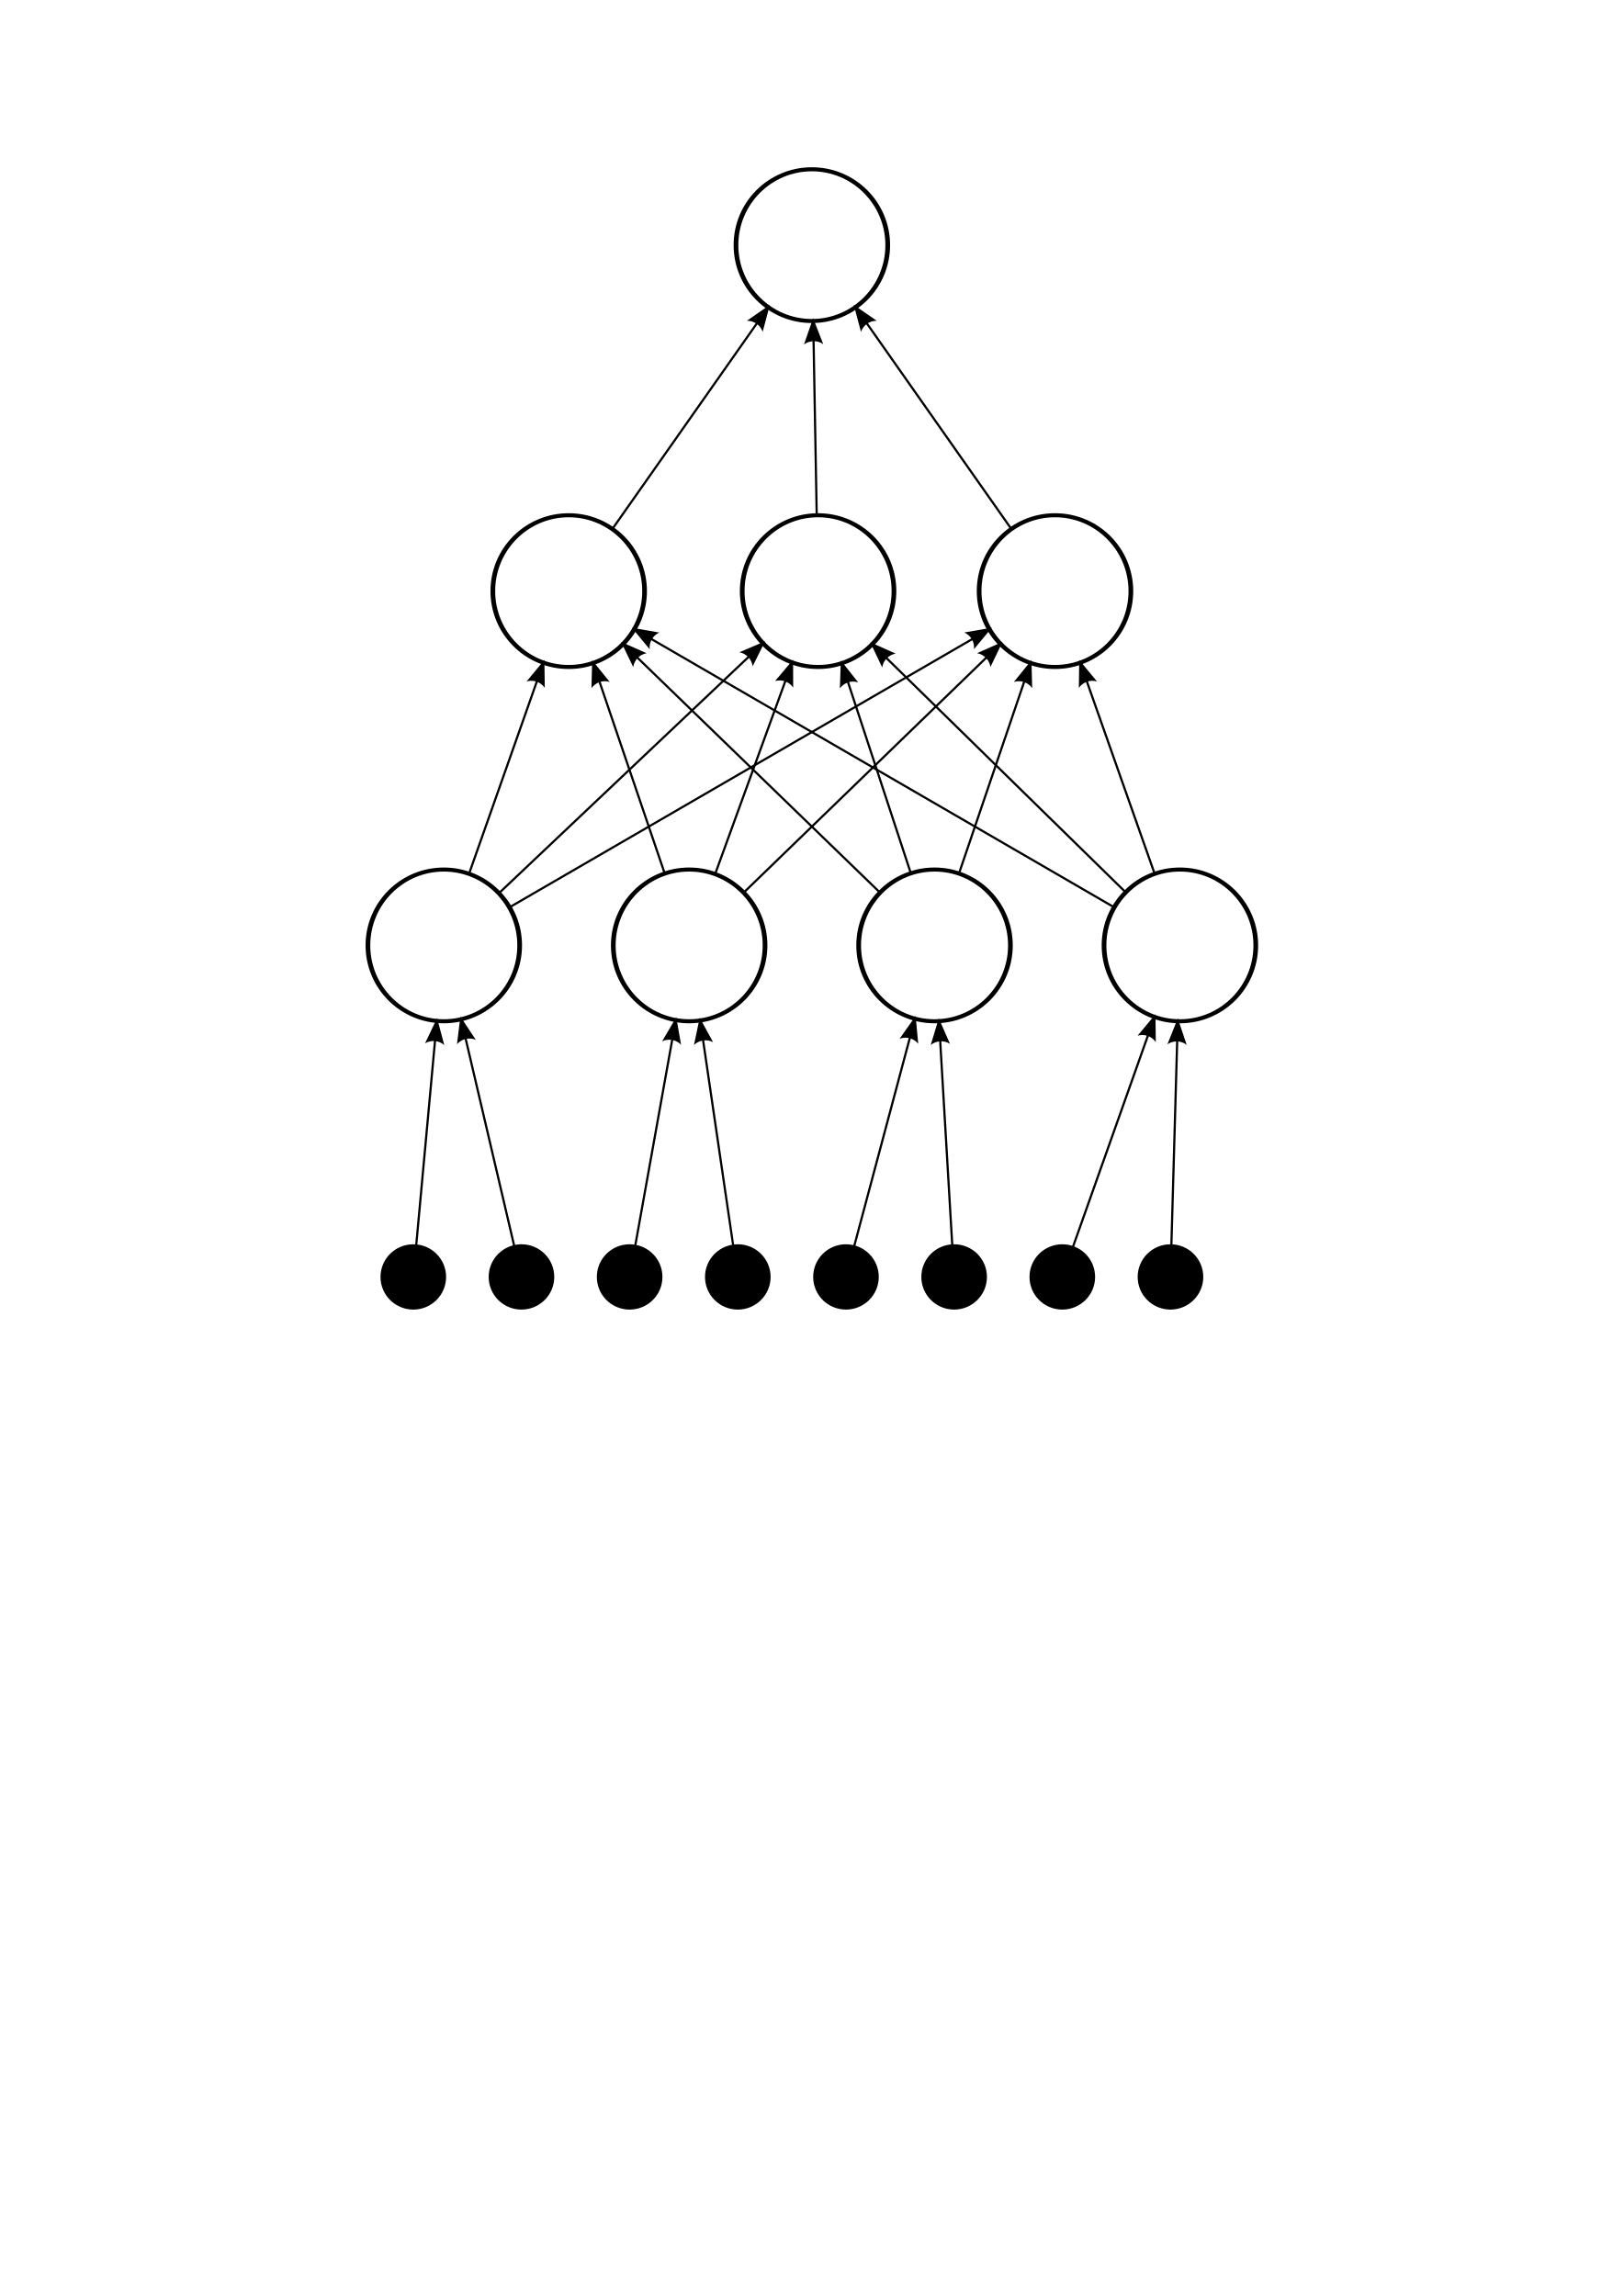
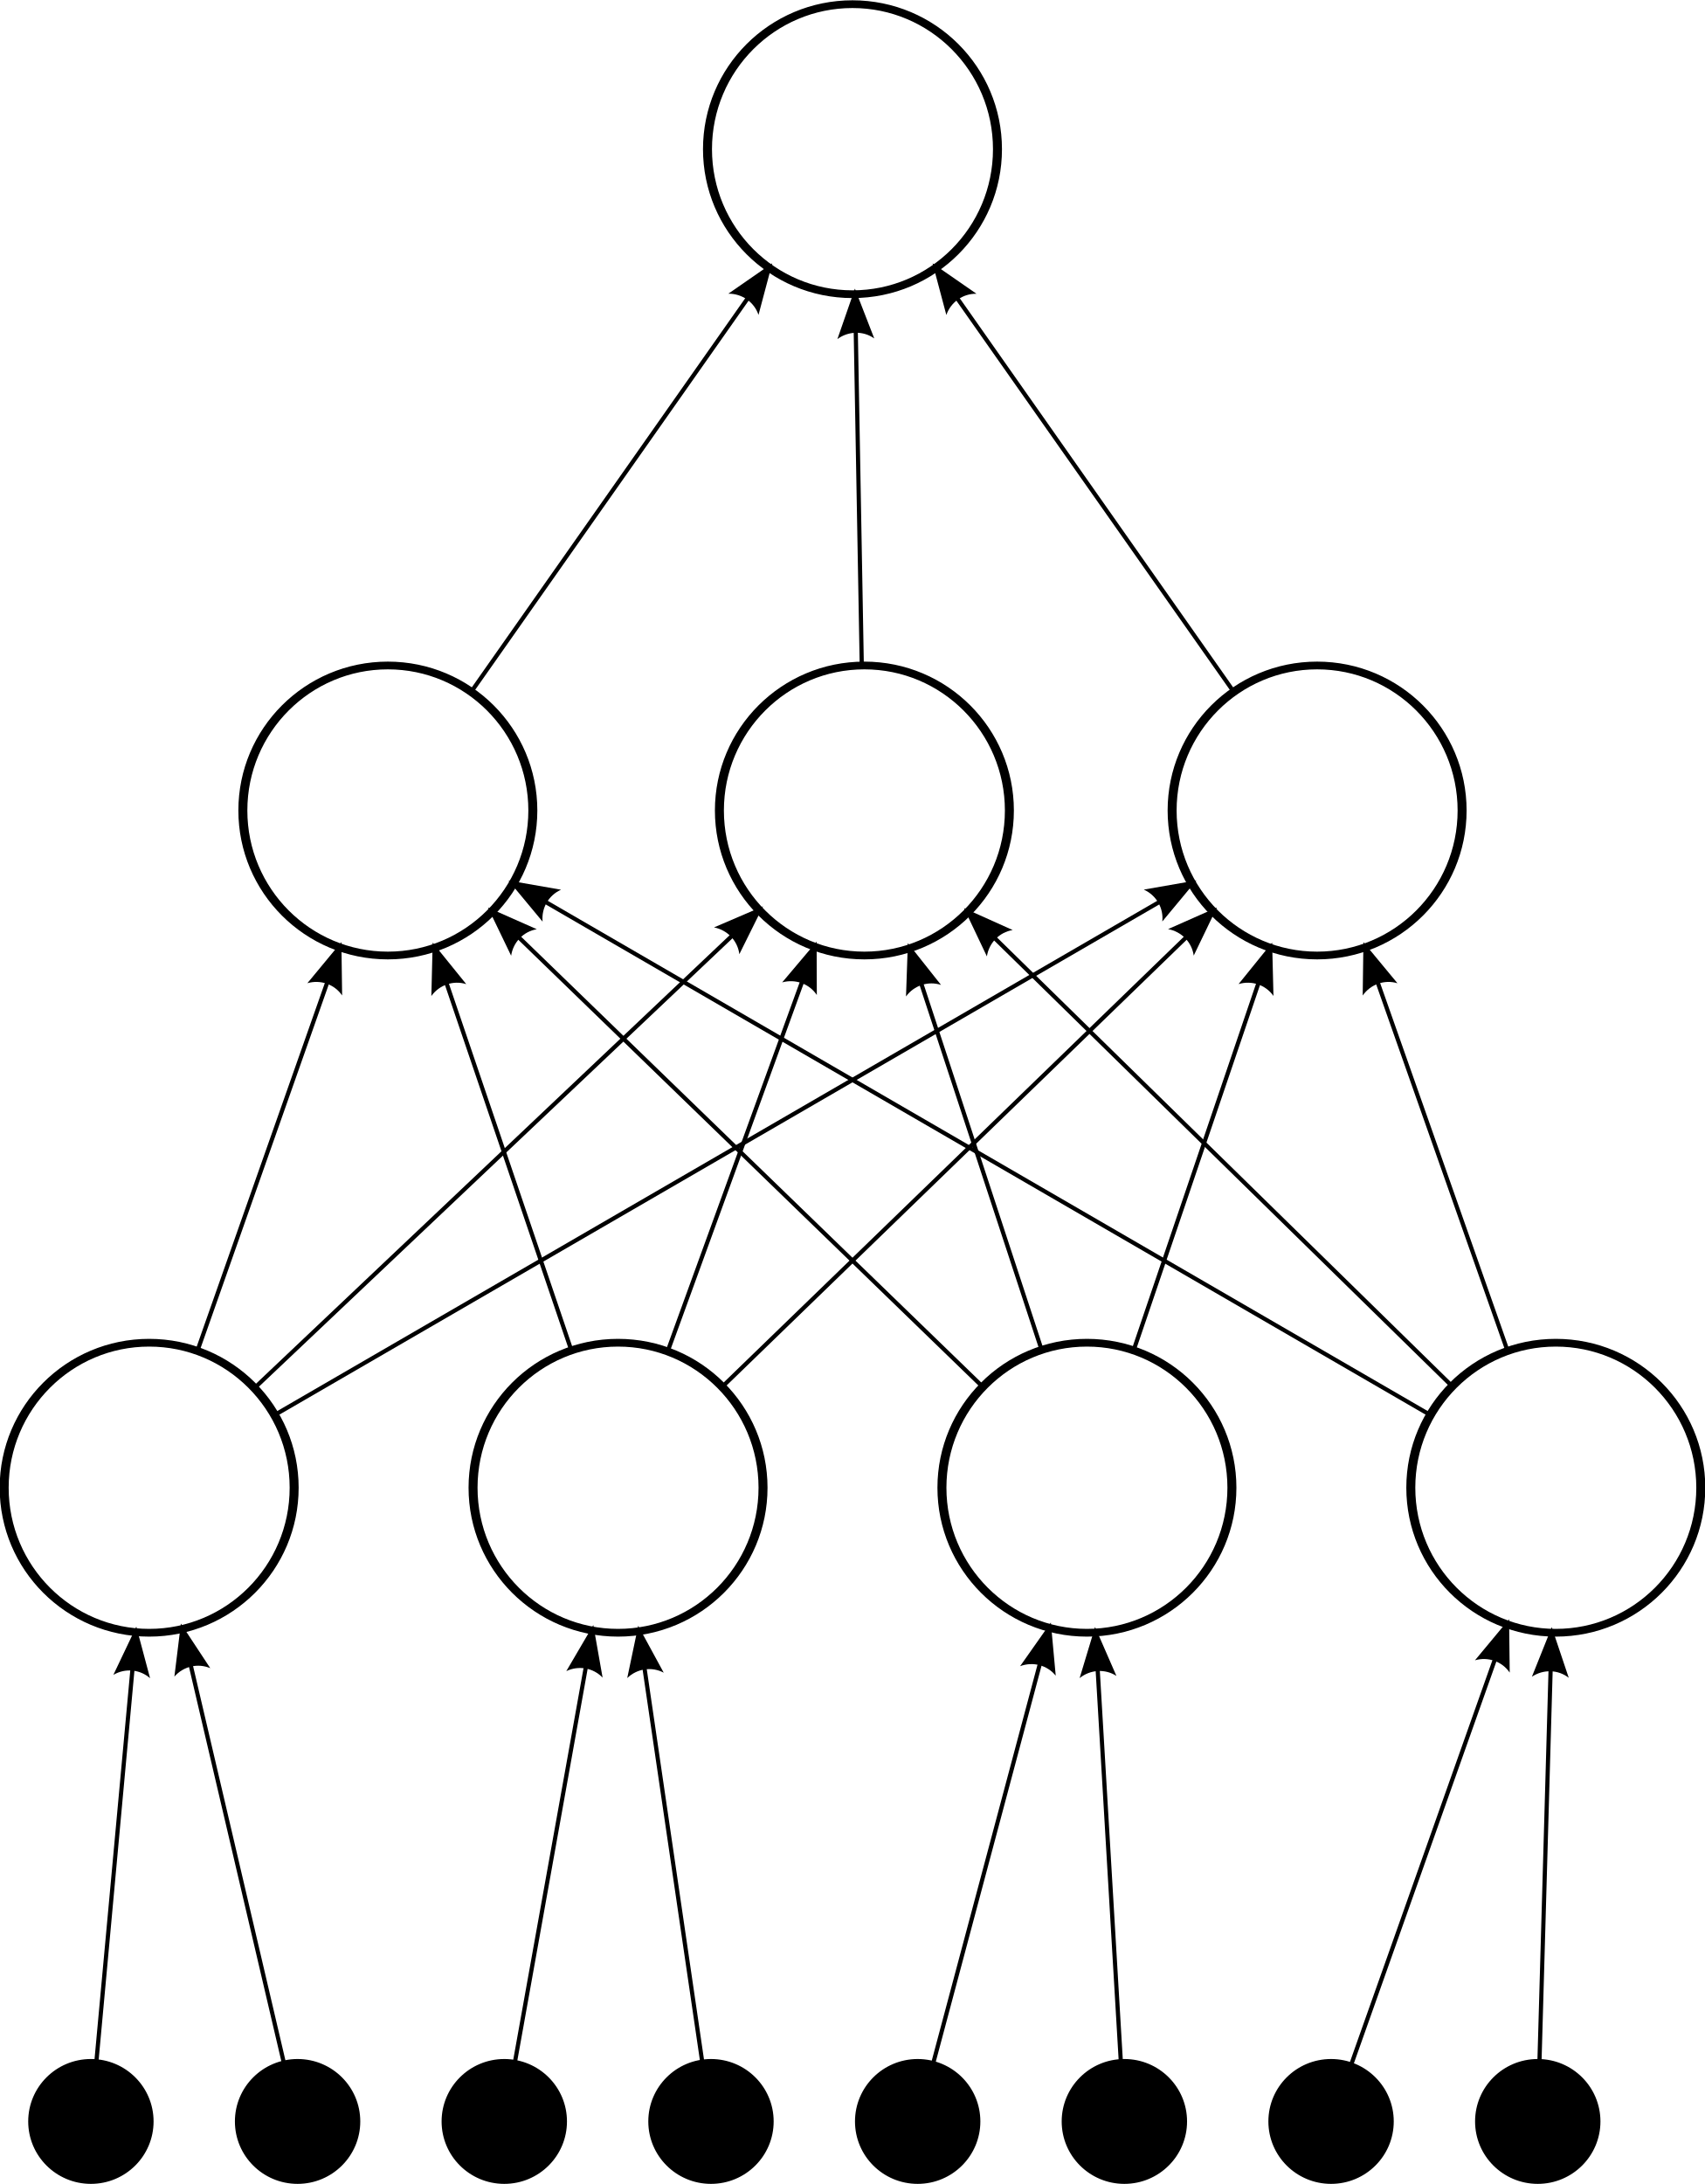
- <svg xmlns="http://www.w3.org/2000/svg" width="744.094" height="1052.362" id="svg2" version="1.1">
+ <svg xmlns="http://www.w3.org/2000/svg" width="408.883" height="523.685" id="svg2" version="1.1">
  <defs id="defs4">
-     <marker orient="auto" refY="0.0" refX="0.0" id="Arrow2Lend" style="overflow:visible;">
-       <path id="path3979" style="fill-rule:evenodd;stroke-width:0.625;stroke-linejoin:round;" d="M 8.719,4.034 L -2.207,0.016 L 8.719,-4.002 C 6.973,-1.63 6.983,1.616 8.719,4.034 z " transform="scale(1.1) rotate(180) translate(1,0)" />
+     <marker orient="auto" refY="0" refX="0" id="Arrow2Lend" style="overflow:visible">
+       <path id="path3979" style="fill-rule:evenodd;stroke-width:0.625;stroke-linejoin:round" d="M 8.719,4.034 -2.207,0.016 8.719,-4.002 c -1.745,2.372 -1.735,5.617 -6e-7,8.035 z" transform="matrix(-1.1,0,0,-1.1,-1.1,0)" />
    </marker>
-     <marker orient="auto" refY="0.0" refX="0.0" id="Arrow2Lstart" style="overflow:visible">
-       <path id="path3976" style="fill-rule:evenodd;stroke-width:0.625;stroke-linejoin:round" d="M 8.719,4.034 L -2.207,0.016 L 8.719,-4.002 C 6.973,-1.63 6.983,1.616 8.719,4.034 z " transform="scale(1.1) translate(1,0)" />
+     <marker orient="auto" refY="0" refX="0" id="Arrow2Lstart" style="overflow:visible">
+       <path id="path3976" style="fill-rule:evenodd;stroke-width:0.625;stroke-linejoin:round" d="M 8.719,4.034 -2.207,0.016 8.719,-4.002 c -1.745,2.372 -1.735,5.617 -6e-7,8.035 z" transform="matrix(1.1,0,0,1.1,1.1,0)" />
    </marker>
-     <marker orient="auto" refY="0.0" refX="0.0" id="Arrow1Lstart" style="overflow:visible">
-       <path id="path3958" d="M 0.0,0.0 L 5.0,-5.0 L -12.5,0.0 L 5.0,5.0 L 0.0,0.0 z " style="fill-rule:evenodd;stroke:#000000;stroke-width:1.0pt" transform="scale(0.8) translate(12.5,0)" />
+     <marker orient="auto" refY="0" refX="0" id="Arrow1Lstart" style="overflow:visible">
+       <path id="path3958" d="M 0,0 5,-5 -12.5,0 5,5 0,0 z" style="fill-rule:evenodd;stroke:#000000;stroke-width:1pt" transform="matrix(0.8,0,0,0.8,10,0)" />
    </marker>
  </defs>
-   <g id="layer1">
-     <path style="fill:none;stroke:#000000;stroke-width:4.384;stroke-linecap:round;stroke-linejoin:round;stroke-miterlimit:4;stroke-opacity:1;stroke-dasharray:none;stroke-dashoffset:0" id="path2999" d="m 361.429,283.076 a 70.714,82.143 0 1 1 -141.429,0 70.714,82.143 0 1 1 141.429,0 z" transform="matrix(0.4917236,0,0,0.4233098,60.42654,313.4949)" />
-     <path style="fill:none;stroke:#000000;stroke-width:4.384;stroke-linecap:round;stroke-linejoin:round;stroke-miterlimit:4;stroke-opacity:1;stroke-dasharray:none;stroke-dashoffset:0" id="path2999-9" d="m 361.429,283.076 a 70.714,82.143 0 1 1 -141.429,0 70.714,82.143 0 1 1 141.429,0 z" transform="matrix(0.4917236,0,0,0.4233098,172.873,313.4949)" />
-     <path style="fill:none;stroke:#000000;stroke-width:4.384;stroke-linecap:round;stroke-linejoin:round;stroke-miterlimit:4;stroke-opacity:1;stroke-dasharray:none;stroke-dashoffset:0" id="path2999-6" d="m 361.429,283.076 a 70.714,82.143 0 1 1 -141.429,0 70.714,82.143 0 1 1 141.429,0 z" transform="matrix(0.4917236,0,0,0.4233098,285.3194,313.4949)" />
-     <path style="fill:none;stroke:#000000;stroke-width:4.384;stroke-linecap:round;stroke-linejoin:round;stroke-miterlimit:4;stroke-opacity:1;stroke-dasharray:none;stroke-dashoffset:0" id="path2999-1" d="m 361.429,283.076 a 70.714,82.143 0 1 1 -141.429,0 70.714,82.143 0 1 1 141.429,0 z" transform="matrix(0.4917236,0,0,0.4233098,397.7658,313.4949)" />
-     <path style="fill:none;stroke:#000000;stroke-width:4.384;stroke-linecap:round;stroke-linejoin:round;stroke-miterlimit:4;stroke-opacity:1;stroke-dasharray:none;stroke-dashoffset:0" id="path2999-66" d="m 361.429,283.076 a 70.714,82.143 0 1 1 -141.429,0 70.714,82.143 0 1 1 141.429,0 z" transform="matrix(0.4917236,0,0,0.4233098,117.6676,151.1045)" />
-     <path style="fill:none;stroke:#000000;stroke-width:4.384;stroke-linecap:round;stroke-linejoin:round;stroke-miterlimit:4;stroke-opacity:1;stroke-dasharray:none;stroke-dashoffset:0" id="path2999-3" d="m 361.429,283.076 a 70.714,82.143 0 1 1 -141.429,0 70.714,82.143 0 1 1 141.429,0 z" transform="matrix(0.4917236,0,0,0.4233098,231.9533,151.1045)" />
-     <path style="fill:none;stroke:#000000;stroke-width:4.384;stroke-linecap:round;stroke-linejoin:round;stroke-miterlimit:4;stroke-opacity:1;stroke-dasharray:none;stroke-dashoffset:0" id="path2999-0" d="m 361.429,283.076 a 70.714,82.143 0 1 1 -141.429,0 70.714,82.143 0 1 1 141.429,0 z" transform="matrix(0.4917236,0,0,0.4233098,340.5247,151.1045)" />
-     <path style="fill:none;stroke:#000000;stroke-width:4.384;stroke-linecap:round;stroke-linejoin:round;stroke-miterlimit:4;stroke-opacity:1;stroke-dasharray:none;stroke-dashoffset:0" id="path2999-8" d="m 361.429,283.076 a 70.714,82.143 0 1 1 -141.429,0 70.714,82.143 0 1 1 141.429,0 z" transform="matrix(0.4917236,0,0,0.4233098,229.0962,-7.466879)" />
-     <path style="fill:#000000;fill-opacity:1;stroke:#000000;stroke-width:4.384;stroke-linecap:round;stroke-linejoin:round;stroke-miterlimit:4;stroke-opacity:1;stroke-dasharray:none;stroke-dashoffset:0" id="path2999-75" d="m 361.429,283.076 a 70.714,82.143 0 1 1 -141.429,0 70.714,82.143 0 1 1 141.429,0 z" transform="matrix(0.2061914,0,0,0.1775039,179.0305,535.0278)" />
-     <path style="fill:#000000;fill-opacity:1;stroke:#000000;stroke-width:4.384;stroke-linecap:round;stroke-linejoin:round;stroke-miterlimit:4;stroke-opacity:1;stroke-dasharray:none;stroke-dashoffset:0" id="path2999-75-4" d="m 361.429,283.076 a 70.714,82.143 0 1 1 -141.429,0 70.714,82.143 0 1 1 141.429,0 z" transform="matrix(0.2061914,0,0,0.1775039,327.7393,535.0278)" />
-     <path style="fill:#000000;fill-opacity:1;stroke:#000000;stroke-width:4.384;stroke-linecap:round;stroke-linejoin:round;stroke-miterlimit:4;stroke-opacity:1;stroke-dasharray:none;stroke-dashoffset:0" id="path2999-75-5" d="m 361.429,283.076 a 70.714,82.143 0 1 1 -141.429,0 70.714,82.143 0 1 1 141.429,0 z" transform="matrix(0.2061914,0,0,0.1775039,228.6001,535.0278)" />
-     <path style="fill:#000000;fill-opacity:1;stroke:#000000;stroke-width:4.384;stroke-linecap:round;stroke-linejoin:round;stroke-miterlimit:4;stroke-opacity:1;stroke-dasharray:none;stroke-dashoffset:0" id="path2999-75-3" d="m 361.429,283.076 a 70.714,82.143 0 1 1 -141.429,0 70.714,82.143 0 1 1 141.429,0 z" transform="matrix(0.2061914,0,0,0.1775039,426.8786,535.0278)" />
-     <path style="fill:#000000;fill-opacity:1;stroke:#000000;stroke-width:4.384;stroke-linecap:round;stroke-linejoin:round;stroke-miterlimit:4;stroke-opacity:1;stroke-dasharray:none;stroke-dashoffset:0" id="path2999-75-1" d="m 361.429,283.076 a 70.714,82.143 0 1 1 -141.429,0 70.714,82.143 0 1 1 141.429,0 z" transform="matrix(0.2061914,0,0,0.1775039,377.309,535.0278)" />
-     <path style="fill:#000000;fill-opacity:1;stroke:#000000;stroke-width:4.384;stroke-linecap:round;stroke-linejoin:round;stroke-miterlimit:4;stroke-opacity:1;stroke-dasharray:none;stroke-dashoffset:0" id="path2999-75-82" d="m 361.429,283.076 a 70.714,82.143 0 1 1 -141.429,0 70.714,82.143 0 1 1 141.429,0 z" transform="matrix(0.2061914,0,0,0.1775039,278.1697,535.0278)" />
+   <g id="layer1" transform="translate(-167.6057,-76.5903)">
+     <path style="fill:none;stroke:#000000;stroke-width:4.384;stroke-linecap:round;stroke-linejoin:round;stroke-miterlimit:4;stroke-opacity:1;stroke-dasharray:none;stroke-dashoffset:0" id="path2999" d="m 361.429,283.076 c 0,45.366 -31.66,82.143 -70.714,82.143 -39.054,0 -70.714,-36.777 -70.714,-82.143 0,-45.366 31.66,-82.143 70.714,-82.143 39.054,0 70.714,36.777 70.714,82.143 z" transform="matrix(0.4917236,0,0,0.4233098,60.42654,313.4949)" />
+     <path style="fill:none;stroke:#000000;stroke-width:4.384;stroke-linecap:round;stroke-linejoin:round;stroke-miterlimit:4;stroke-opacity:1;stroke-dasharray:none;stroke-dashoffset:0" id="path2999-9" d="m 361.429,283.076 c 0,45.366 -31.66,82.143 -70.714,82.143 -39.054,0 -70.714,-36.777 -70.714,-82.143 0,-45.366 31.66,-82.143 70.714,-82.143 39.054,0 70.714,36.777 70.714,82.143 z" transform="matrix(0.4917236,0,0,0.4233098,172.873,313.4949)" />
+     <path style="fill:none;stroke:#000000;stroke-width:4.384;stroke-linecap:round;stroke-linejoin:round;stroke-miterlimit:4;stroke-opacity:1;stroke-dasharray:none;stroke-dashoffset:0" id="path2999-6" d="m 361.429,283.076 c 0,45.366 -31.66,82.143 -70.714,82.143 -39.054,0 -70.714,-36.777 -70.714,-82.143 0,-45.366 31.66,-82.143 70.714,-82.143 39.054,0 70.714,36.777 70.714,82.143 z" transform="matrix(0.4917236,0,0,0.4233098,285.3194,313.4949)" />
+     <path style="fill:none;stroke:#000000;stroke-width:4.384;stroke-linecap:round;stroke-linejoin:round;stroke-miterlimit:4;stroke-opacity:1;stroke-dasharray:none;stroke-dashoffset:0" id="path2999-1" d="m 361.429,283.076 c 0,45.366 -31.66,82.143 -70.714,82.143 -39.054,0 -70.714,-36.777 -70.714,-82.143 0,-45.366 31.66,-82.143 70.714,-82.143 39.054,0 70.714,36.777 70.714,82.143 z" transform="matrix(0.4917236,0,0,0.4233098,397.7658,313.4949)" />
+     <path style="fill:none;stroke:#000000;stroke-width:4.384;stroke-linecap:round;stroke-linejoin:round;stroke-miterlimit:4;stroke-opacity:1;stroke-dasharray:none;stroke-dashoffset:0" id="path2999-66" d="m 361.429,283.076 c 0,45.366 -31.66,82.143 -70.714,82.143 -39.054,0 -70.714,-36.777 -70.714,-82.143 0,-45.366 31.66,-82.143 70.714,-82.143 39.054,0 70.714,36.777 70.714,82.143 z" transform="matrix(0.4917236,0,0,0.4233098,117.6676,151.1045)" />
+     <path style="fill:none;stroke:#000000;stroke-width:4.384;stroke-linecap:round;stroke-linejoin:round;stroke-miterlimit:4;stroke-opacity:1;stroke-dasharray:none;stroke-dashoffset:0" id="path2999-3" d="m 361.429,283.076 c 0,45.366 -31.66,82.143 -70.714,82.143 -39.054,0 -70.714,-36.777 -70.714,-82.143 0,-45.366 31.66,-82.143 70.714,-82.143 39.054,0 70.714,36.777 70.714,82.143 z" transform="matrix(0.4917236,0,0,0.4233098,231.9533,151.1045)" />
+     <path style="fill:none;stroke:#000000;stroke-width:4.384;stroke-linecap:round;stroke-linejoin:round;stroke-miterlimit:4;stroke-opacity:1;stroke-dasharray:none;stroke-dashoffset:0" id="path2999-0" d="m 361.429,283.076 c 0,45.366 -31.66,82.143 -70.714,82.143 -39.054,0 -70.714,-36.777 -70.714,-82.143 0,-45.366 31.66,-82.143 70.714,-82.143 39.054,0 70.714,36.777 70.714,82.143 z" transform="matrix(0.4917236,0,0,0.4233098,340.5247,151.1045)" />
+     <path style="fill:none;stroke:#000000;stroke-width:4.384;stroke-linecap:round;stroke-linejoin:round;stroke-miterlimit:4;stroke-opacity:1;stroke-dasharray:none;stroke-dashoffset:0" id="path2999-8" d="m 361.429,283.076 c 0,45.366 -31.66,82.143 -70.714,82.143 -39.054,0 -70.714,-36.777 -70.714,-82.143 0,-45.366 31.66,-82.143 70.714,-82.143 39.054,0 70.714,36.777 70.714,82.143 z" transform="matrix(0.4917236,0,0,0.4233098,229.0962,-7.466879)" />
+     <path style="fill:#000000;fill-opacity:1;stroke:#000000;stroke-width:4.384;stroke-linecap:round;stroke-linejoin:round;stroke-miterlimit:4;stroke-opacity:1;stroke-dasharray:none;stroke-dashoffset:0" id="path2999-75" d="m 361.429,283.076 c 0,45.366 -31.66,82.143 -70.714,82.143 -39.054,0 -70.714,-36.777 -70.714,-82.143 0,-45.366 31.66,-82.143 70.714,-82.143 39.054,0 70.714,36.777 70.714,82.143 z" transform="matrix(0.2061914,0,0,0.1775039,179.0305,535.0278)" />
+     <path style="fill:#000000;fill-opacity:1;stroke:#000000;stroke-width:4.384;stroke-linecap:round;stroke-linejoin:round;stroke-miterlimit:4;stroke-opacity:1;stroke-dasharray:none;stroke-dashoffset:0" id="path2999-75-4" d="m 361.429,283.076 c 0,45.366 -31.66,82.143 -70.714,82.143 -39.054,0 -70.714,-36.777 -70.714,-82.143 0,-45.366 31.66,-82.143 70.714,-82.143 39.054,0 70.714,36.777 70.714,82.143 z" transform="matrix(0.2061914,0,0,0.1775039,327.7393,535.0278)" />
+     <path style="fill:#000000;fill-opacity:1;stroke:#000000;stroke-width:4.384;stroke-linecap:round;stroke-linejoin:round;stroke-miterlimit:4;stroke-opacity:1;stroke-dasharray:none;stroke-dashoffset:0" id="path2999-75-5" d="m 361.429,283.076 c 0,45.366 -31.66,82.143 -70.714,82.143 -39.054,0 -70.714,-36.777 -70.714,-82.143 0,-45.366 31.66,-82.143 70.714,-82.143 39.054,0 70.714,36.777 70.714,82.143 z" transform="matrix(0.2061914,0,0,0.1775039,228.6001,535.0278)" />
+     <path style="fill:#000000;fill-opacity:1;stroke:#000000;stroke-width:4.384;stroke-linecap:round;stroke-linejoin:round;stroke-miterlimit:4;stroke-opacity:1;stroke-dasharray:none;stroke-dashoffset:0" id="path2999-75-3" d="m 361.429,283.076 c 0,45.366 -31.66,82.143 -70.714,82.143 -39.054,0 -70.714,-36.777 -70.714,-82.143 0,-45.366 31.66,-82.143 70.714,-82.143 39.054,0 70.714,36.777 70.714,82.143 z" transform="matrix(0.2061914,0,0,0.1775039,426.8786,535.0278)" />
+     <path style="fill:#000000;fill-opacity:1;stroke:#000000;stroke-width:4.384;stroke-linecap:round;stroke-linejoin:round;stroke-miterlimit:4;stroke-opacity:1;stroke-dasharray:none;stroke-dashoffset:0" id="path2999-75-1" d="m 361.429,283.076 c 0,45.366 -31.66,82.143 -70.714,82.143 -39.054,0 -70.714,-36.777 -70.714,-82.143 0,-45.366 31.66,-82.143 70.714,-82.143 39.054,0 70.714,36.777 70.714,82.143 z" transform="matrix(0.2061914,0,0,0.1775039,377.309,535.0278)" />
+     <path style="fill:#000000;fill-opacity:1;stroke:#000000;stroke-width:4.384;stroke-linecap:round;stroke-linejoin:round;stroke-miterlimit:4;stroke-opacity:1;stroke-dasharray:none;stroke-dashoffset:0" id="path2999-75-82" d="m 361.429,283.076 c 0,45.366 -31.66,82.143 -70.714,82.143 -39.054,0 -70.714,-36.777 -70.714,-82.143 0,-45.366 31.66,-82.143 70.714,-82.143 39.054,0 70.714,36.777 70.714,82.143 z" transform="matrix(0.2061914,0,0,0.1775039,278.1697,535.0278)" />
    <path style="fill:none;stroke:#000000;stroke-width:1px;stroke-linecap:butt;stroke-linejoin:miter;stroke-opacity:1;marker-start:url(#Arrow2Lstart)" d="m 211.31,467.187 24.337,103.889" id="path5154" />
    <path style="fill:none;stroke:#000000;stroke-width:1px;stroke-linecap:butt;stroke-linejoin:miter;stroke-opacity:1;marker-start:url(#Arrow2Lstart)" d="M 529.09,466.104 491.697,571.529" id="path5158" />
    <path style="fill:none;stroke:#000000;stroke-width:1px;stroke-linecap:butt;stroke-linejoin:miter;stroke-opacity:1;marker-start:url(#Arrow2Lstart)" d="M 309.678,467.554 291.12,570.921" id="path5166" />
    <path style="fill:none;stroke:#000000;stroke-width:1px;stroke-linecap:butt;stroke-linejoin:miter;stroke-opacity:1;marker-start:url(#Arrow2Lstart)" d="m 320.871,467.732 15.125,103.115" id="path5168" />
    <path style="fill:none;stroke:#000000;stroke-width:1px;stroke-linecap:butt;stroke-linejoin:miter;stroke-opacity:1;marker-start:url(#Arrow2Lstart)" d="M 419.295,466.926 391.446,571.185" id="path5176" />
-     <path style="fill:#000000;fill-opacity:1;stroke:#000000;stroke-width:4.384;stroke-linecap:round;stroke-linejoin:round;stroke-miterlimit:4;stroke-opacity:1;stroke-dasharray:none;stroke-dashoffset:0" id="path2999-75-47" d="m 361.429,283.076 a 70.714,82.143 0 1 1 -141.429,0 70.714,82.143 0 1 1 141.429,0 z" transform="matrix(0.2061914,0,0,0.1775039,129.4608,535.0278)" />
-     <path style="fill:#000000;fill-opacity:1;stroke:#000000;stroke-width:4.384;stroke-linecap:round;stroke-linejoin:round;stroke-miterlimit:4;stroke-opacity:1;stroke-dasharray:none;stroke-dashoffset:0" id="path2999-75-3-0" d="m 361.429,283.076 a 70.714,82.143 0 1 1 -141.429,0 70.714,82.143 0 1 1 141.429,0 z" transform="matrix(0.2061914,0,0,0.1775039,476.4482,535.0278)" />
+     <path style="fill:#000000;fill-opacity:1;stroke:#000000;stroke-width:4.384;stroke-linecap:round;stroke-linejoin:round;stroke-miterlimit:4;stroke-opacity:1;stroke-dasharray:none;stroke-dashoffset:0" id="path2999-75-47" d="m 361.429,283.076 c 0,45.366 -31.66,82.143 -70.714,82.143 -39.054,0 -70.714,-36.777 -70.714,-82.143 0,-45.366 31.66,-82.143 70.714,-82.143 39.054,0 70.714,36.777 70.714,82.143 z" transform="matrix(0.2061914,0,0,0.1775039,129.4608,535.0278)" />
+     <path style="fill:#000000;fill-opacity:1;stroke:#000000;stroke-width:4.384;stroke-linecap:round;stroke-linejoin:round;stroke-miterlimit:4;stroke-opacity:1;stroke-dasharray:none;stroke-dashoffset:0" id="path2999-75-3-0" d="m 361.429,283.076 c 0,45.366 -31.66,82.143 -70.714,82.143 -39.054,0 -70.714,-36.777 -70.714,-82.143 0,-45.366 31.66,-82.143 70.714,-82.143 39.054,0 70.714,36.777 70.714,82.143 z" transform="matrix(0.2061914,0,0,0.1775039,476.4482,535.0278)" />
    <path style="fill:none;stroke:#000000;stroke-width:1px;stroke-linecap:butt;stroke-linejoin:miter;stroke-opacity:1;marker-start:url(#Arrow2Lstart)" d="m 200.193,467.952 -9.454,102.803" id="path5218" />
    <path style="fill:none;stroke:#000000;stroke-width:1px;stroke-linecap:butt;stroke-linejoin:miter;stroke-opacity:1;marker-start:url(#Arrow2Lstart)" d="m 539.727,468.082 -2.921,102.618" id="path5220" />
    <path style="fill:none;stroke:#000000;stroke-width:1px;stroke-linecap:butt;stroke-linejoin:miter;stroke-opacity:1;marker-start:url(#Arrow2Lstart)" d="m 430.322,468.036 6.069,102.683" id="path5258" />
    <path style="fill:none;stroke:#000000;stroke-width:1px;stroke-linecap:butt;stroke-linejoin:miter;stroke-opacity:1;marker-start:url(#Arrow2Lstart)" d="m 271.814,303.864 32.816,96.529" id="path5283" />
    <path style="fill:none;stroke:#000000;stroke-width:1px;stroke-linecap:butt;stroke-linejoin:miter;stroke-opacity:1;marker-start:url(#Arrow2Lstart)" d="m 385.763,303.976 31.648,96.305" id="path5285" />
    <path style="fill:none;stroke:#000000;stroke-width:1px;stroke-linecap:butt;stroke-linejoin:miter;stroke-opacity:1;marker-start:url(#Arrow2Lstart)" d="m 472.281,303.864 -32.816,96.529" id="path5287" />
    <path style="fill:none;stroke:#000000;stroke-width:1px;stroke-linecap:butt;stroke-linejoin:miter;stroke-opacity:1;marker-start:url(#Arrow2Lstart)" d="M 399.747,295.263 515.874,408.994" id="path5289" />
    <path style="fill:none;stroke:#000000;stroke-width:1px;stroke-linecap:butt;stroke-linejoin:miter;stroke-opacity:1;marker-start:url(#Arrow2Lstart)" d="M 349.654,294.839 228.628,409.418" id="path5291" />
    <path style="fill:none;stroke:#000000;stroke-width:1px;stroke-linecap:butt;stroke-linejoin:miter;stroke-opacity:1;marker-start:url(#Arrow2Lstart)" d="m 363.013,303.619 -35.297,97.02" id="path5295" />
    <path style="fill:none;stroke:#000000;stroke-width:1px;stroke-linecap:butt;stroke-linejoin:miter;stroke-opacity:1;marker-start:url(#Arrow2Lstart)" d="m 249.056,303.737 -34.115,96.784" id="path5297" />
    <path style="fill:none;stroke:#000000;stroke-width:1px;stroke-linecap:butt;stroke-linejoin:miter;stroke-opacity:1;marker-start:url(#Arrow2Lstart)" d="M 285.595,295.126 403.294,409.132" id="path5299" />
    <path style="fill:none;stroke:#000000;stroke-width:1px;stroke-linecap:butt;stroke-linejoin:miter;stroke-opacity:1;marker-start:url(#Arrow2Lstart)" d="M 290.705,288.377 510.63,415.881" id="path5301" />
    <path style="fill:none;stroke:#000000;stroke-width:1px;stroke-linecap:butt;stroke-linejoin:miter;stroke-opacity:1;marker-start:url(#Arrow2Lstart)" d="M 458.5,295.126 340.8,409.132" id="path5303" />
    <path style="fill:none;stroke:#000000;stroke-width:1px;stroke-linecap:butt;stroke-linejoin:miter;stroke-opacity:1;marker-start:url(#Arrow2Lstart)" d="M 453.389,288.377 233.464,415.881" id="path5305" />
    <path style="fill:none;stroke:#000000;stroke-width:1px;stroke-linecap:butt;stroke-linejoin:miter;stroke-opacity:1;marker-start:none;marker-end:url(#Arrow2Lend)" d="M 463.482,242.481 392.041,140.815" id="path5307" />
    <path style="fill:none;stroke:#000000;stroke-width:1px;stroke-linecap:butt;stroke-linejoin:miter;stroke-opacity:1;marker-start:none;marker-end:url(#Arrow2Lend)" d="M 529.154,400.521 495.039,303.737" id="path5311" />
    <path style="fill:none;stroke:#000000;stroke-width:1px;stroke-linecap:butt;stroke-linejoin:miter;stroke-opacity:1;marker-start:url(#Arrow2Lstart)" d="m 372.674,147.129 1.604,89.039" id="path5313" />
    <path style="fill:none;stroke:#000000;stroke-width:1px;stroke-linecap:butt;stroke-linejoin:miter;stroke-opacity:1;marker-start:url(#Arrow2Lstart)" d="M 352.054,140.815 280.612,242.481" id="path5317" />
  </g>
</svg>
